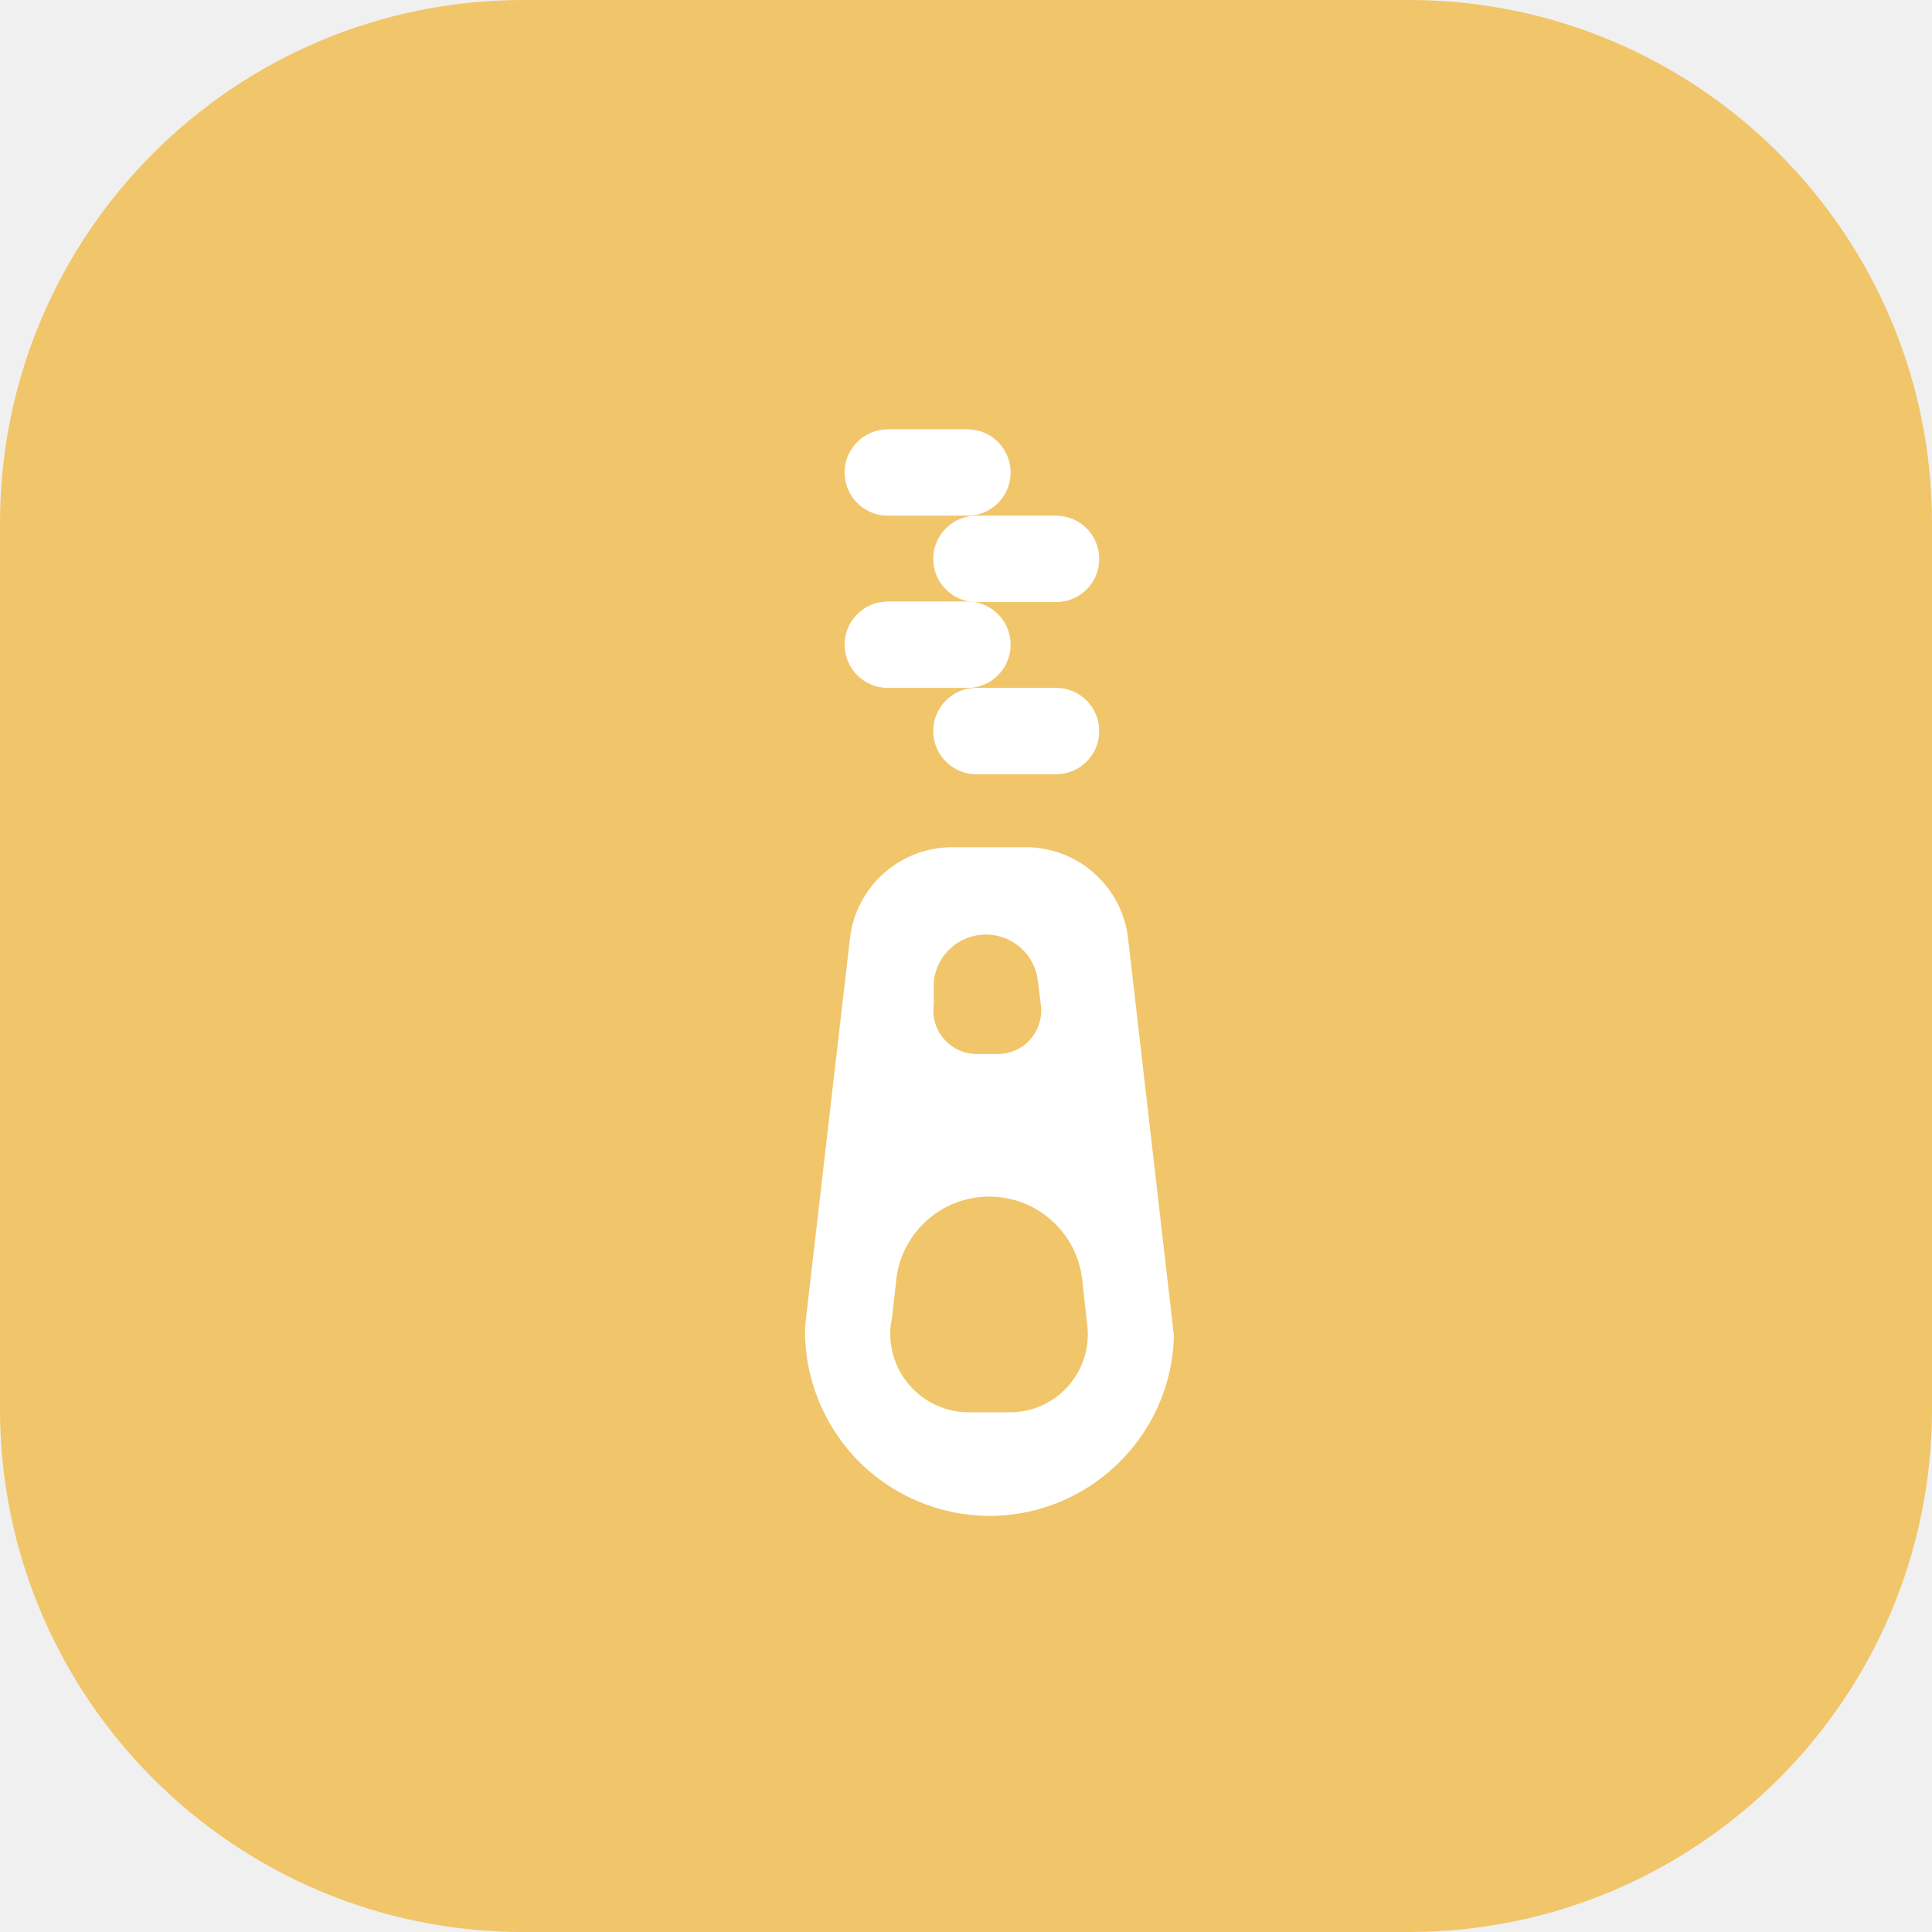
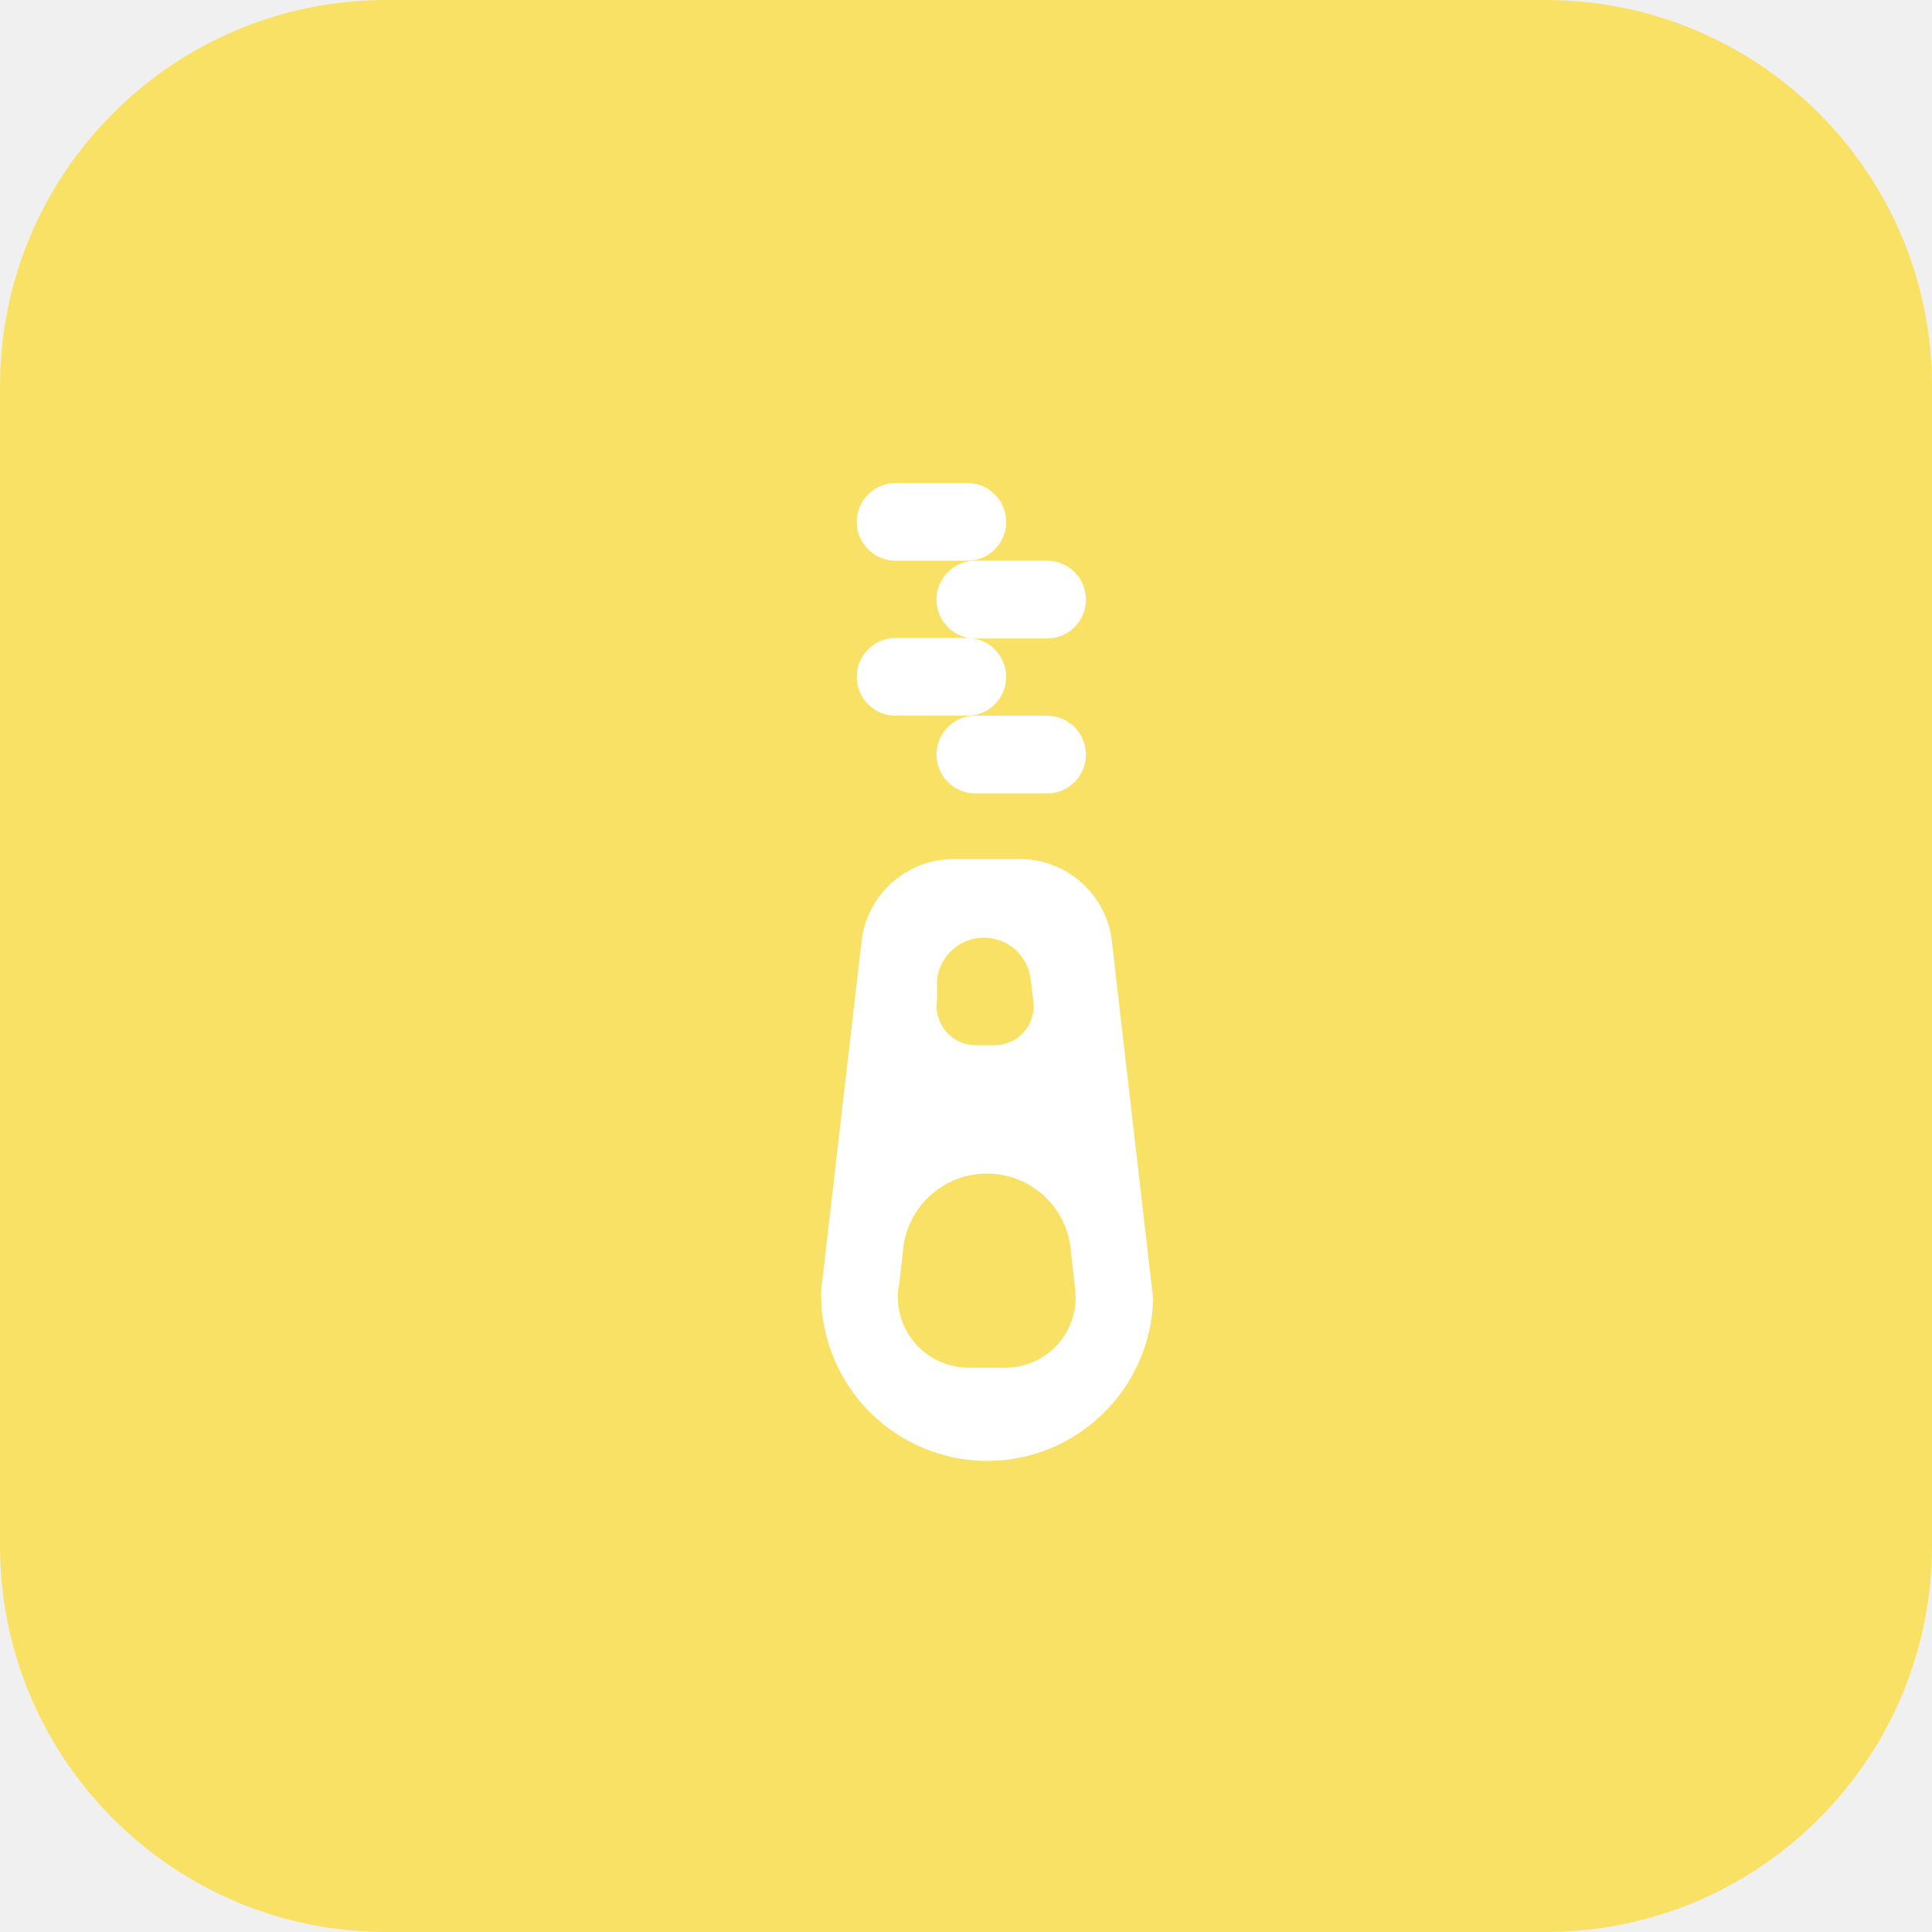
- <svg xmlns="http://www.w3.org/2000/svg" width="36" height="36" viewBox="0 0 36 36" fill="none">
-   <rect width="36" height="36" rx="9.75" fill="#F1C569" />
-   <path d="M18.438 28.247C20.302 28.243 21.825 26.757 21.875 24.894L21.023 17.511C20.925 16.551 20.129 15.813 19.165 15.787H17.701C16.757 15.809 15.969 16.513 15.842 17.448L15.001 24.717C14.979 25.644 15.331 26.541 15.977 27.205C16.624 27.869 17.511 28.245 18.438 28.247ZM16.61 24.655L16.694 23.907C16.764 22.999 17.521 22.297 18.433 22.297C19.344 22.297 20.102 22.999 20.172 23.907L20.255 24.655C20.316 25.078 20.188 25.508 19.904 25.828C19.619 26.148 19.209 26.327 18.781 26.316H18.085C17.648 26.326 17.229 26.139 16.943 25.807C16.658 25.476 16.536 25.034 16.61 24.603V24.655ZM17.4 18.715V18.29C17.451 17.792 17.87 17.414 18.37 17.414C18.871 17.414 19.29 17.792 19.341 18.29L19.393 18.715C19.427 18.953 19.354 19.193 19.194 19.372C19.034 19.55 18.802 19.648 18.563 19.64H18.178C17.948 19.633 17.731 19.528 17.582 19.352C17.433 19.175 17.367 18.944 17.4 18.715Z" fill="white" />
-   <path d="M18.028 8H16.543C16.098 8 15.738 8.36 15.738 8.804C15.738 9.249 16.098 9.609 16.543 9.609H18.028C18.472 9.609 18.832 9.249 18.832 8.804C18.832 8.36 18.472 8 18.028 8Z" fill="white" />
-   <path d="M19.679 9.609H18.194C17.75 9.609 17.389 9.97 17.389 10.414C17.389 10.859 17.75 11.219 18.194 11.219H19.679C20.123 11.219 20.483 10.859 20.483 10.414C20.483 9.97 20.123 9.609 19.679 9.609Z" fill="white" />
-   <path d="M18.028 11.208H16.543C16.098 11.208 15.738 11.569 15.738 12.013C15.738 12.457 16.098 12.818 16.543 12.818H18.028C18.472 12.818 18.832 12.457 18.832 12.013C18.832 11.569 18.472 11.208 18.028 11.208Z" fill="white" />
-   <path d="M19.679 12.817H18.194C17.75 12.817 17.389 13.178 17.389 13.622C17.389 14.067 17.75 14.427 18.194 14.427H19.679C20.123 14.427 20.483 14.067 20.483 13.622C20.483 13.178 20.123 12.817 19.679 12.817Z" fill="white" />
+ <svg xmlns="http://www.w3.org/2000/svg" width="40" height="40" viewBox="0 0 40 40" fill="none">
+   <path d="M0 8C0 3.582 3.582 0 8 0H32C36.418 0 40 3.582 40 8V32C40 36.418 36.418 40 32 40H8C3.582 40 0 36.418 0 32V8Z" fill="#F9E165" />
+   <path d="M20.438 30.247C22.302 30.243 23.824 28.757 23.875 26.894L23.023 19.511C22.925 18.551 22.129 17.813 21.165 17.787H19.701C18.757 17.809 17.969 18.513 17.842 19.448L17.001 26.717C16.979 27.644 17.331 28.541 17.977 29.205C18.624 29.869 19.511 30.245 20.438 30.247ZM18.61 26.655L18.694 25.907C18.764 24.999 19.521 24.297 20.433 24.297C21.344 24.297 22.102 24.999 22.172 25.907L22.255 26.655C22.316 27.078 22.188 27.508 21.904 27.828C21.619 28.148 21.209 28.327 20.781 28.316H20.085C19.648 28.326 19.229 28.139 18.943 27.807C18.658 27.476 18.536 27.034 18.61 26.603V26.655ZM19.4 20.715V20.29C19.451 19.792 19.87 19.414 20.37 19.414C20.871 19.414 21.29 19.792 21.341 20.29L21.393 20.715C21.427 20.953 21.354 21.193 21.194 21.372C21.034 21.55 20.802 21.648 20.563 21.64H20.178C19.948 21.633 19.731 21.528 19.582 21.352C19.433 21.175 19.367 20.944 19.4 20.715Z" fill="white" />
+   <path d="M20.028 10H18.543C18.098 10 17.738 10.36 17.738 10.805C17.738 11.249 18.098 11.609 18.543 11.609H20.028C20.472 11.609 20.832 11.249 20.832 10.805C20.832 10.36 20.472 10 20.028 10Z" fill="white" />
+   <path d="M21.679 11.609H20.194C19.749 11.609 19.389 11.97 19.389 12.414C19.389 12.859 19.749 13.219 20.194 13.219H21.679C22.123 13.219 22.483 12.859 22.483 12.414C22.483 11.97 22.123 11.609 21.679 11.609Z" fill="white" />
+   <path d="M20.028 13.208H18.543C18.098 13.208 17.738 13.569 17.738 14.013C17.738 14.457 18.098 14.818 18.543 14.818H20.028C20.472 14.818 20.832 14.457 20.832 14.013C20.832 13.569 20.472 13.208 20.028 13.208Z" fill="white" />
+   <path d="M21.679 14.817H20.194C19.749 14.817 19.389 15.178 19.389 15.622C19.389 16.067 19.749 16.427 20.194 16.427H21.679C22.123 16.427 22.483 16.067 22.483 15.622C22.483 15.178 22.123 14.817 21.679 14.817Z" fill="white" />
</svg>
